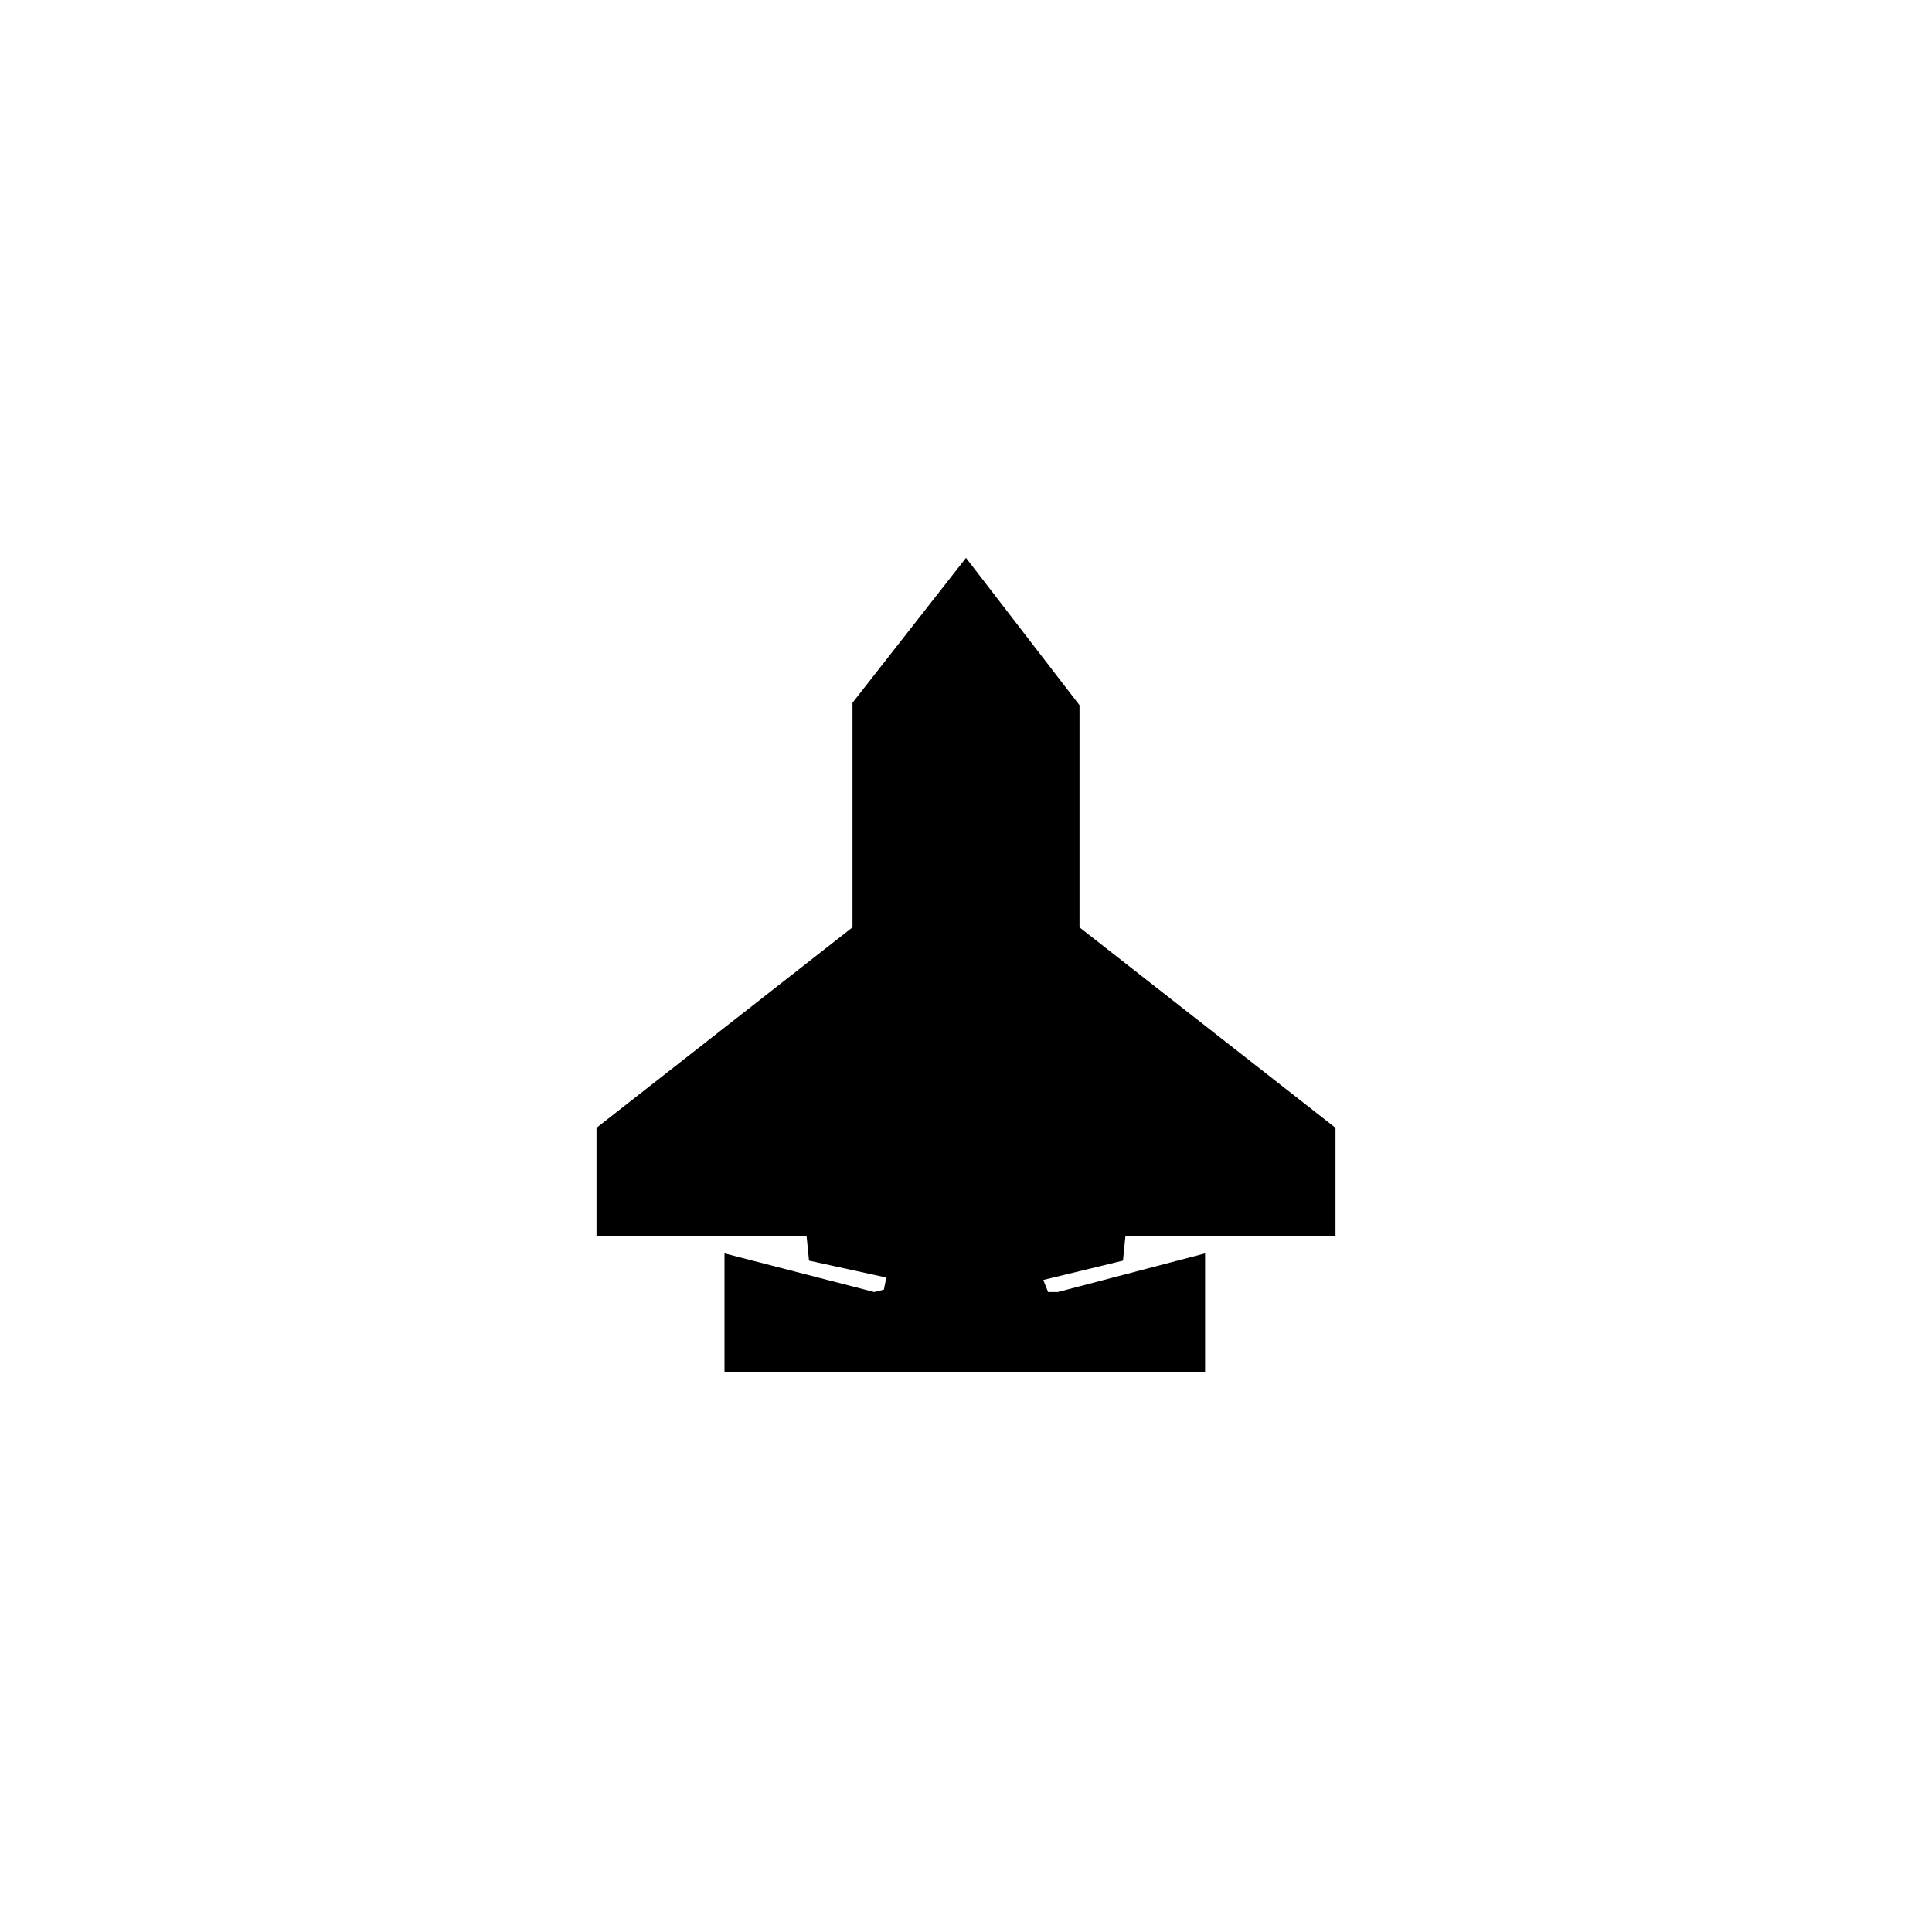
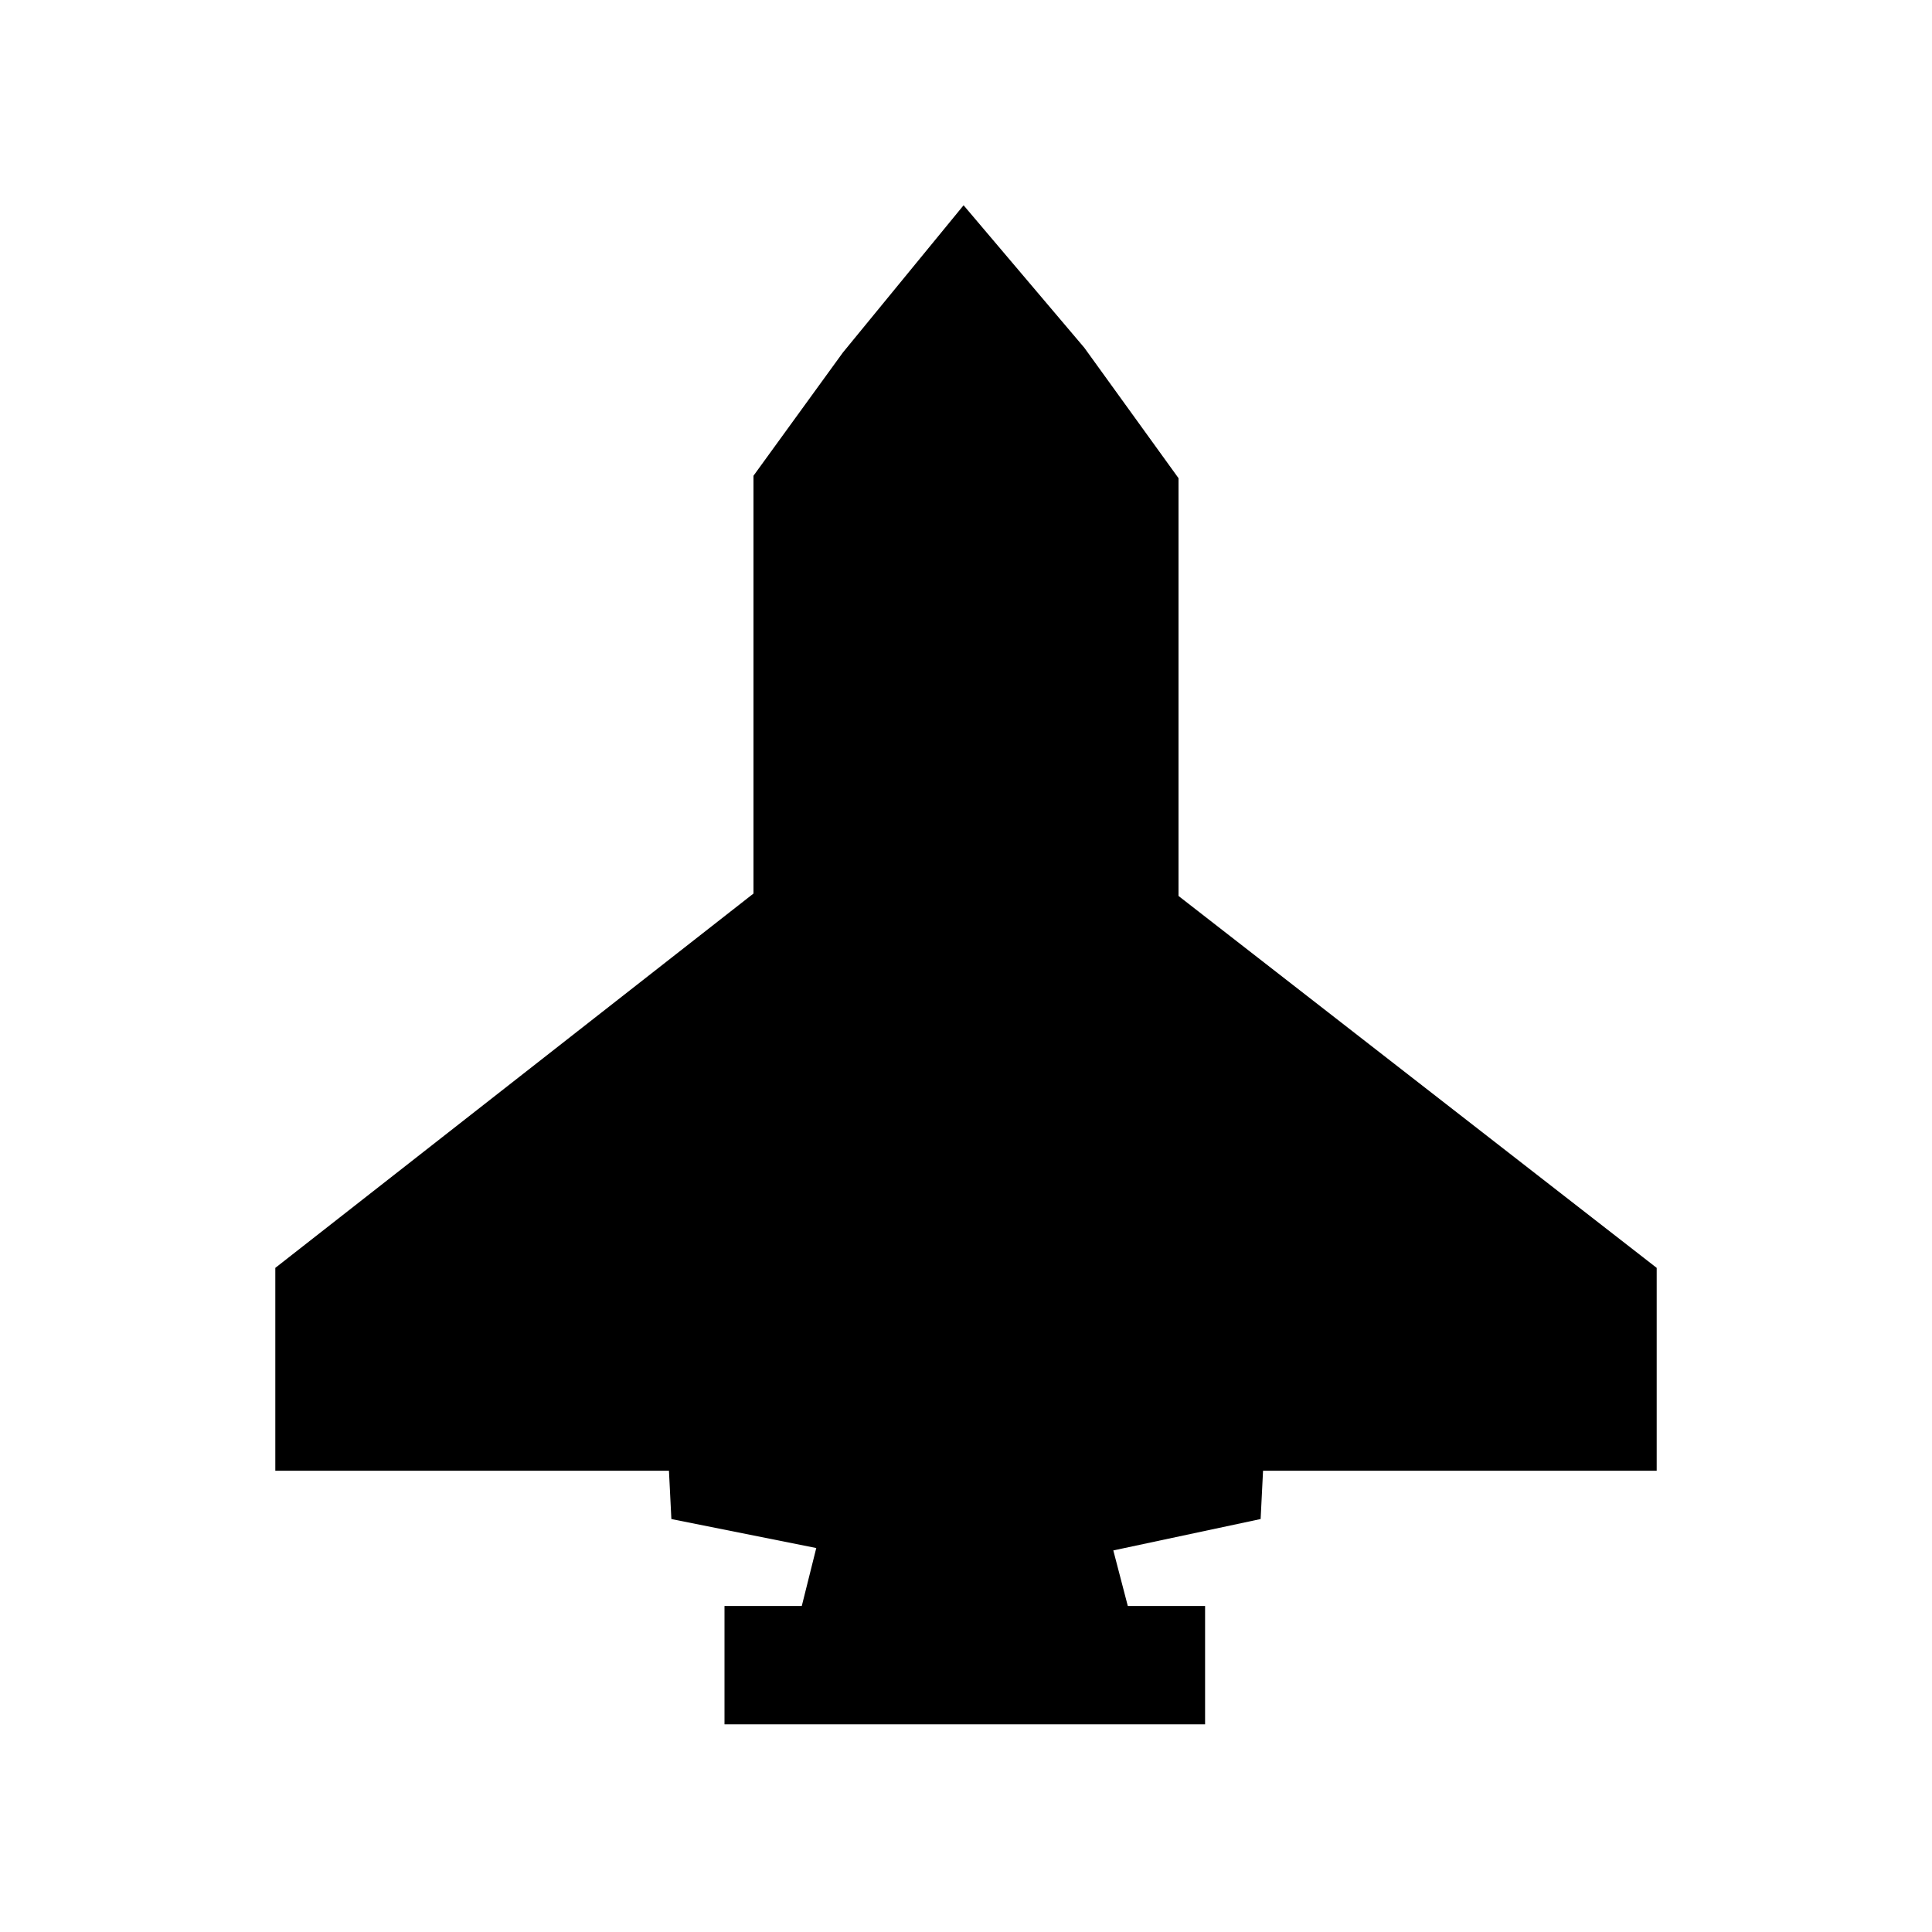
<svg xmlns="http://www.w3.org/2000/svg" viewBox="0 0 24 24">
-   <path d="M 12.00 6.93  L13.41 8.76  L13.41 11.52  L16.59 14.01  L16.59 15.36  L13.98 15.36  L13.95 15.66  L12.96 15.90  L13.02 16.05  L13.14 16.05  L14.97 15.57  L14.97 17.04  L9.00 17.04  L9.00 15.57  L10.86 16.05  L10.98 16.02  L11.01 15.87  L10.05 15.66  L10.02 15.36  L7.41 15.36  L7.41 14.01  L10.59 11.52  L10.59 8.73 Z" />
+   <path d="M 11.97 2.55  L13.47 4.32  L14.64 5.94  L14.64 11.13  L20.58 15.75  L20.58 18.27  L15.69 18.27  L15.66 18.87  L13.83 19.26  L14.01 19.95  L14.97 19.95  L14.97 21.42  L9.00 21.42  L9.00 19.95  L9.96 19.95  L10.14 19.23  L8.34 18.87  L8.31 18.27  L3.42 18.27  L3.42 15.75  L9.36 11.10  L9.36 5.91  L10.47 4.38 Z" />
</svg>
